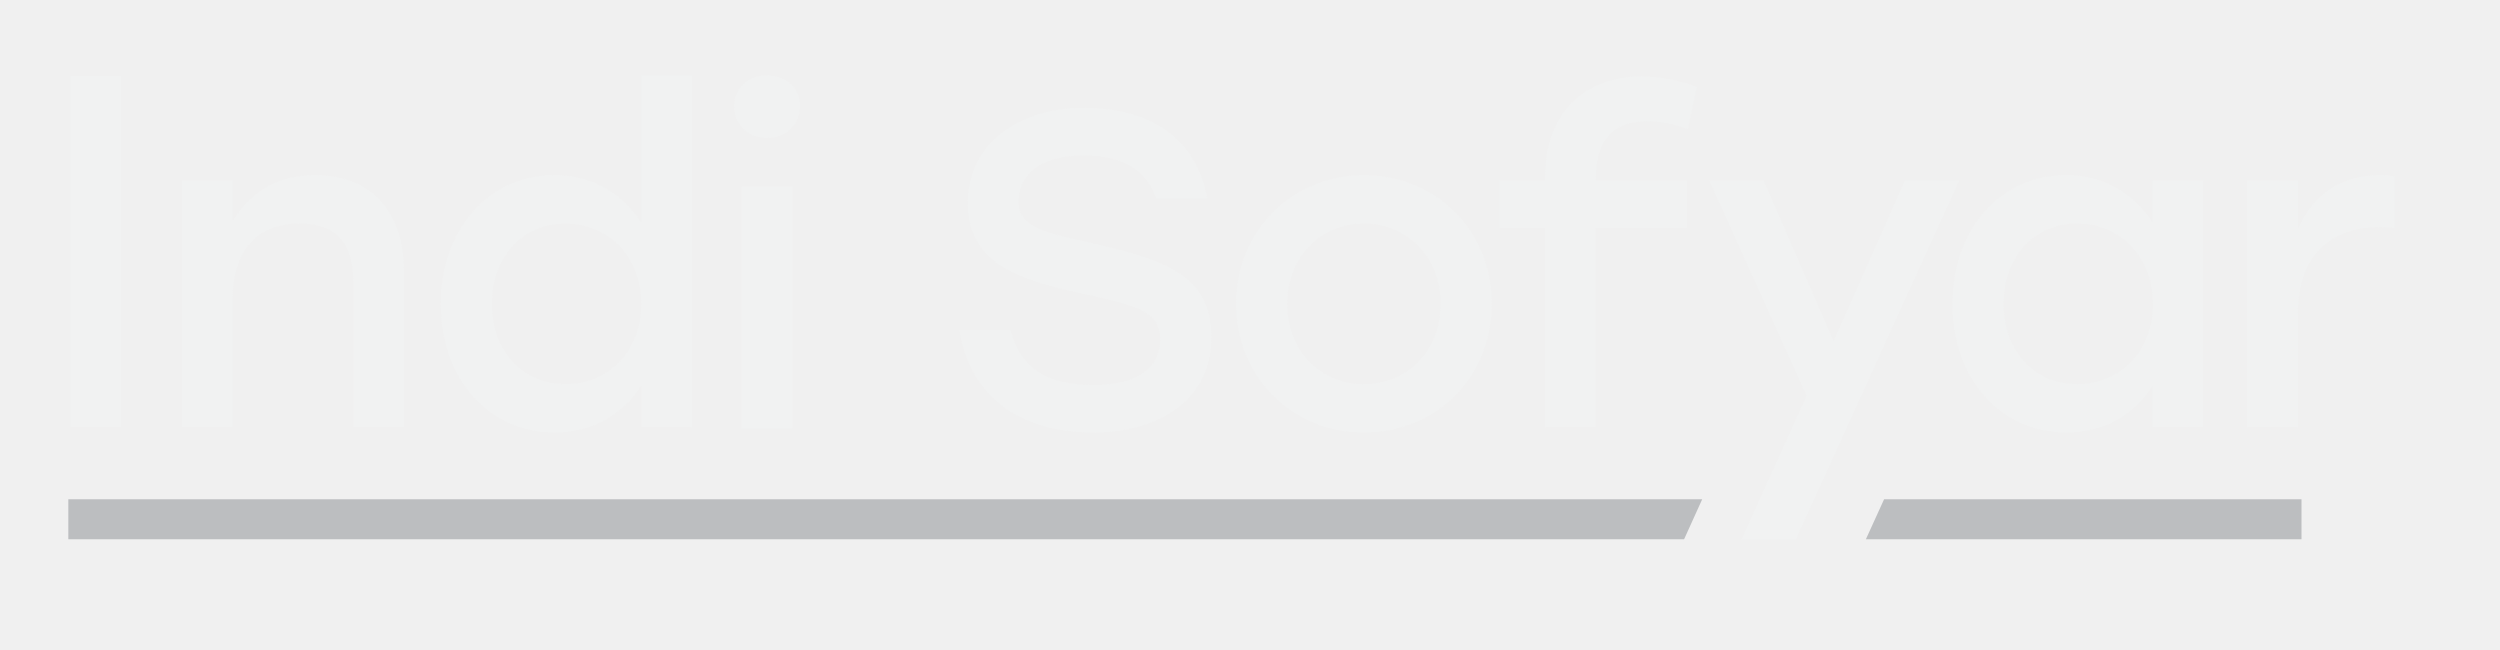
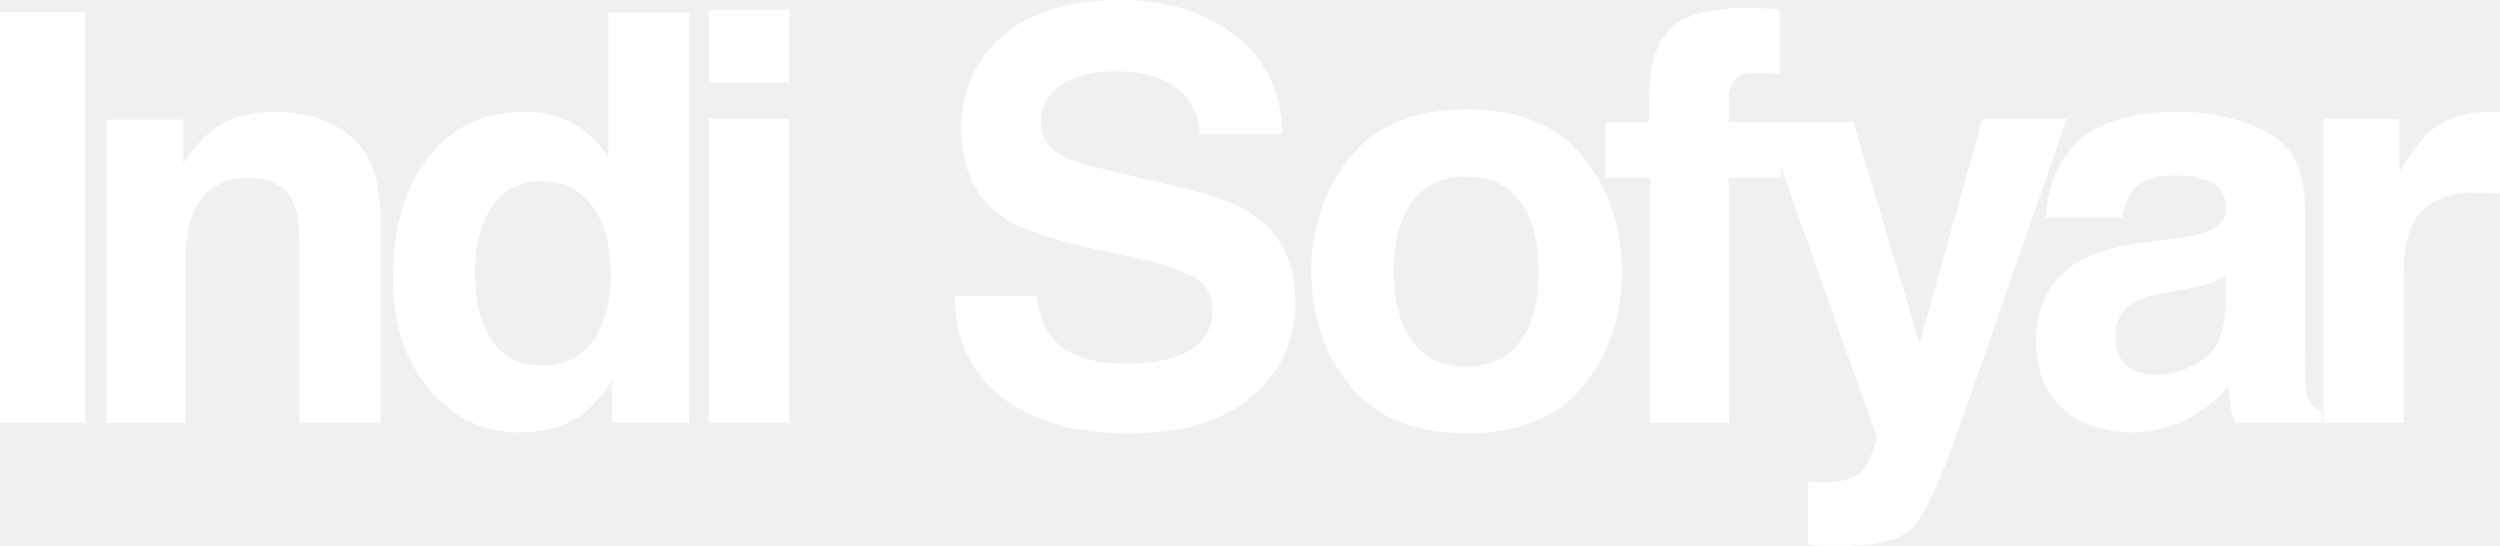
- <svg xmlns="http://www.w3.org/2000/svg" id="Layer_1" data-name="Layer 1" viewBox="0 0 1062.51 276.25">
+ <svg xmlns="http://www.w3.org/2000/svg" id="Layer_1" data-name="Layer 1" viewBox="0 0 689.96 150.65">
  <defs>
-     <style>.cls-1{fill:#f1f2f2;}.cls-2{fill:#bcbec0;}</style>
+     <style>.cls-1{fill:#fff;}</style>
  </defs>
-   <path class="cls-1" d="M30,32.31H51.58V181.56H30Z" />
-   <path class="cls-1" d="M171.69,115.41v66.15H150.14V119.79c0-16.2-7-24.78-22.87-24.78-18.49,0-28.41,12-28.41,32.22v54.33H77.32V76.71H98.86V94.06c7.44-12.2,18.68-19.64,35.08-19.64C157.58,74.42,171.69,89.86,171.69,115.41Z" />
-   <path class="cls-1" d="M294.08,32.19V181.56H272.54V164c-7.82,11.82-20.4,19.83-36.79,19.83-28,0-48.43-22.69-48.43-54.71s20.78-54.72,48.24-54.72c16.58,0,29.16,8.2,37,20.21V32.19Zm-21.54,96.95c0-20-13.92-34.13-32.22-34.13s-31.26,14.11-31.26,34.13c0,20.2,13.15,34.12,31.26,34.12C258.62,163.26,272.54,149.34,272.54,129.14Z" />
-   <path class="cls-1" d="M340,45.11c0,7.82-5.91,13.53-14.11,13.53-7.82,0-13.92-5.71-13.92-13.53C312,37.48,318.1,32,325.92,32,334.12,32,340,37.48,340,45.11ZM315.25,79.23h21.54V182.09H315.25Z" />
-   <path class="cls-1" d="M514.85,143.24c0,29.17-25.93,40.61-49.76,40.61-37.37,0-53.76-20.59-57.38-43.66h21.73c4,15.44,14.3,23.45,35.46,23.45,17.92,0,28.21-7,28.21-19.44s-10.86-14.49-35.65-20c-25.92-5.72-46.13-13-46.13-37.94,0-26.5,23.45-40.42,49-40.42,33.56,0,49,17.35,52.81,38.51H491.4c-3.81-11-13-18.3-30.89-18.3s-27.64,8-27.64,19.64c0,9.53,7.63,12.58,29.74,17.35C496.35,110.45,514.85,117.51,514.85,143.24Z" />
-   <path class="cls-1" d="M634,129.14c0,31.45-23.83,54.71-54.33,54.71-30.31,0-54.33-23.45-54.33-54.71,0-31.65,24.4-54.72,54.33-54.72C609.79,74.42,634,97.49,634,129.14Zm-86.93,0c0,20.2,14.3,34.12,32.6,34.12s32.6-13.92,32.6-34.12S597.78,95,579.67,95,547.07,108.93,547.07,129.14Z" />
-   <path class="cls-1" d="M678.23,76.14v.57h38.7V96.92h-38.7v84.64H656.69V96.92H637.24V76.71h19.45V75.18c0-28.59,18.3-42.7,40.8-42.7,8,0,17.16,1.72,23.64,4.57l-3.81,17.74-3.06-1A49.67,49.67,0,0,0,700,51.54C684.91,51.54,678.23,60.12,678.23,76.14Z" />
-   <path class="cls-1" d="M936.37,76.71V181.56H914.83V164c-7.63,12-20.21,19.83-36.61,19.83-28,0-48.42-22.69-48.42-54.71S850.58,74.42,878,74.42a42.33,42.33,0,0,1,36.8,20.21V76.71ZM915,129.14C915,109.12,901.1,95,882.8,95s-31.27,14.11-31.27,34.13c0,20.2,13.16,34.12,31.27,34.12C901.1,163.26,915,149.34,915,129.14Z" />
-   <path class="cls-1" d="M1017.78,75V96.92a56.83,56.83,0,0,0-6.49-.38c-19.63,0-34.69,11-34.69,37v48H955.05V76.71H976.6V97.49c6.29-14.68,18.3-23.07,34.88-23.07A27.34,27.34,0,0,1,1017.78,75Z" />
-   <path class="cls-1" d="M832.66,76.71l-69.4,152.51H740.19l27.65-61L726.47,76.71h23.07L779.28,145l30.31-68.25Z" />
-   <polygon class="cls-2" points="800.75 212.18 793.01 229.18 978.14 229.18 978.14 212.18 800.75 212.18" />
-   <polygon class="cls-2" points="723.45 212.18 29.04 212.18 29.04 229.18 715.75 229.18 723.45 212.18" />
+   <path class="cls-1" d="M23.54,116.72H0V3.31H23.54Z" />
+   <path class="cls-1" d="M96.8,37.66Q105,44.47,105,60.25v56.47H82.57v-51q0-6.61-1.75-10.16-3.21-6.46-12.22-6.46-11.08,0-15.2,9.46a32.65,32.65,0,0,0-2.14,12.77v45.4H29.33V33H50.57V45.24a37.06,37.06,0,0,1,8-9.31q6.75-5.07,17.09-5.08Q88.57,30.85,96.8,37.66Z" />
+   <path class="cls-1" d="M158.29,34.2a26.6,26.6,0,0,1,9.62,9.27v-40h22.24V116.72H168.84V105.1q-4.69,7.47-10.7,10.85t-14.93,3.39q-14.69,0-24.73-11.89t-10-30.51q0-21.46,9.88-33.78t26.43-12.31A27.05,27.05,0,0,1,158.29,34.2ZM163.68,94Q168.52,87,168.53,76q0-15.39-7.77-22a16.77,16.77,0,0,0-11.08-4q-9.63,0-14.12,7.27t-4.5,18q0,11.61,4.58,18.58t13.88,7Q158.83,100.87,163.68,94Z" />
+   <path class="cls-1" d="M217.86,22.85H195.63V2.62h22.23Zm-22.23,10h22.23v83.87H195.63Z" />
+   <path class="cls-1" d="M286.12,81.71c.74,5.18,2.17,9.06,4.32,11.62q5.9,7,20.19,7a43.2,43.2,0,0,0,13.91-1.85Q334.67,95,334.67,85.33a9.7,9.7,0,0,0-5-8.7q-5-3-15.75-5.31l-12.28-2.69q-18.09-4-24.87-8.69-11.46-7.84-11.46-24.55a32.58,32.58,0,0,1,11.21-25.31Q287.78,0,309.51,0q18.15,0,31,9.5t13.44,27.59H331.13Q330.5,26.85,322,22.54q-5.67-2.84-14.12-2.84-9.39,0-15,3.69a11.67,11.67,0,0,0-5.6,10.31,9.73,9.73,0,0,0,5.52,9.08q3.54,2,15.07,4.69l19.9,4.7q13.08,3.07,19.61,8.23,10.14,8,10.14,23.16,0,15.54-12,25.81t-33.95,10.27q-22.4,0-35.23-10.11T263.5,81.71Z" />
+   <path class="cls-1" d="M437,106.46q-10.62,13.11-32.24,13.11t-32.24-13.11Q361.91,93.35,361.92,74.9q0-18.14,10.61-31.44t32.24-13.3q21.62,0,32.24,13.3T447.63,74.9Q447.63,93.35,437,106.46ZM419.47,94.34q5.14-6.84,5.15-19.44t-5.15-19.4q-5.16-6.8-14.78-6.8t-14.81,6.8q-5.19,6.81-5.19,19.4t5.19,19.44q5.21,6.84,14.81,6.84T419.47,94.34Z" />
+   <path class="cls-1" d="M486.42,2.27c1.12.08,2.66.19,4.61.35V20.47c-1.23-.16-3.29-.27-6.19-.35s-4.9.57-6,1.92a7,7,0,0,0-1.66,4.5v7.08h14.39V49.09H477.18v67.63H455.41V49.09H443.1V33.62h12V28.24q0-13.47,4.54-18.54,4.77-7.54,23-7.55C484,2.15,485.29,2.19,486.42,2.27Z" />
+   <path class="cls-1" d="M499,132.8l2.77.15a33.6,33.6,0,0,0,6.16-.23,10.86,10.86,0,0,0,4.92-1.77q1.93-1.3,3.58-5.46t1.43-5.08L487.08,33.63h24.39l18.31,61.08,17.31-61.86h23.32l-28.75,82.48q-8.34,23.87-13.19,29.59t-19.41,5.73c-1.95,0-3.52,0-4.7,0s-2.95-.11-5.32-.27Z" />
+   <path class="cls-1" d="M600.83,65.71a34.55,34.55,0,0,0,8.76-1.93q4.73-2,4.73-6.23c0-3.43-1.21-5.81-3.63-7.11s-6-2-10.65-2q-7.87,0-11.15,3.85A15.87,15.87,0,0,0,585.77,60H564.61q.71-11,6.18-18.08,8.75-11.07,30-11.08a53.35,53.35,0,0,1,24.57,5.47q10.74,5.46,10.74,20.62V95.41q0,4,.16,9.69.22,4.31,1.3,5.85a7.87,7.87,0,0,0,3.24,2.54v3.23H616.93a24.31,24.31,0,0,1-1.38-4.77c-.26-1.49-.46-3.18-.62-5.08a45.35,45.35,0,0,1-10.52,8.39,31.82,31.82,0,0,1-16.1,4.08q-11.46,0-18.92-6.51t-7.47-18.42q0-15.47,12-22.39,6.6-3.78,19.38-5.39Zm13.41,10.23A24.76,24.76,0,0,1,610,78.06a35.55,35.55,0,0,1-5.89,1.5l-5,.92q-7,1.23-10.08,3a10,10,0,0,0-5.18,9.31c0,3.75,1,6.45,3.16,8.12a12,12,0,0,0,7.7,2.5A22.93,22.93,0,0,0,608,99.25Q614,95.1,614.24,84.1Z" />
+   <path class="cls-1" d="M688.08,30.89c.28,0,.91.07,1.88.12V53.47q-2.07-.22-3.69-.3c-1.08-.05-1.95-.08-2.61-.08q-13.24,0-17.78,8.62-2.53,4.84-2.54,14.92v40.09H641.26V32.85h20.93V47.47Q667.26,39.09,671,36q6.15-5.16,16-5.16C687.45,30.85,687.8,30.87,688.08,30.89Z" />
</svg>
